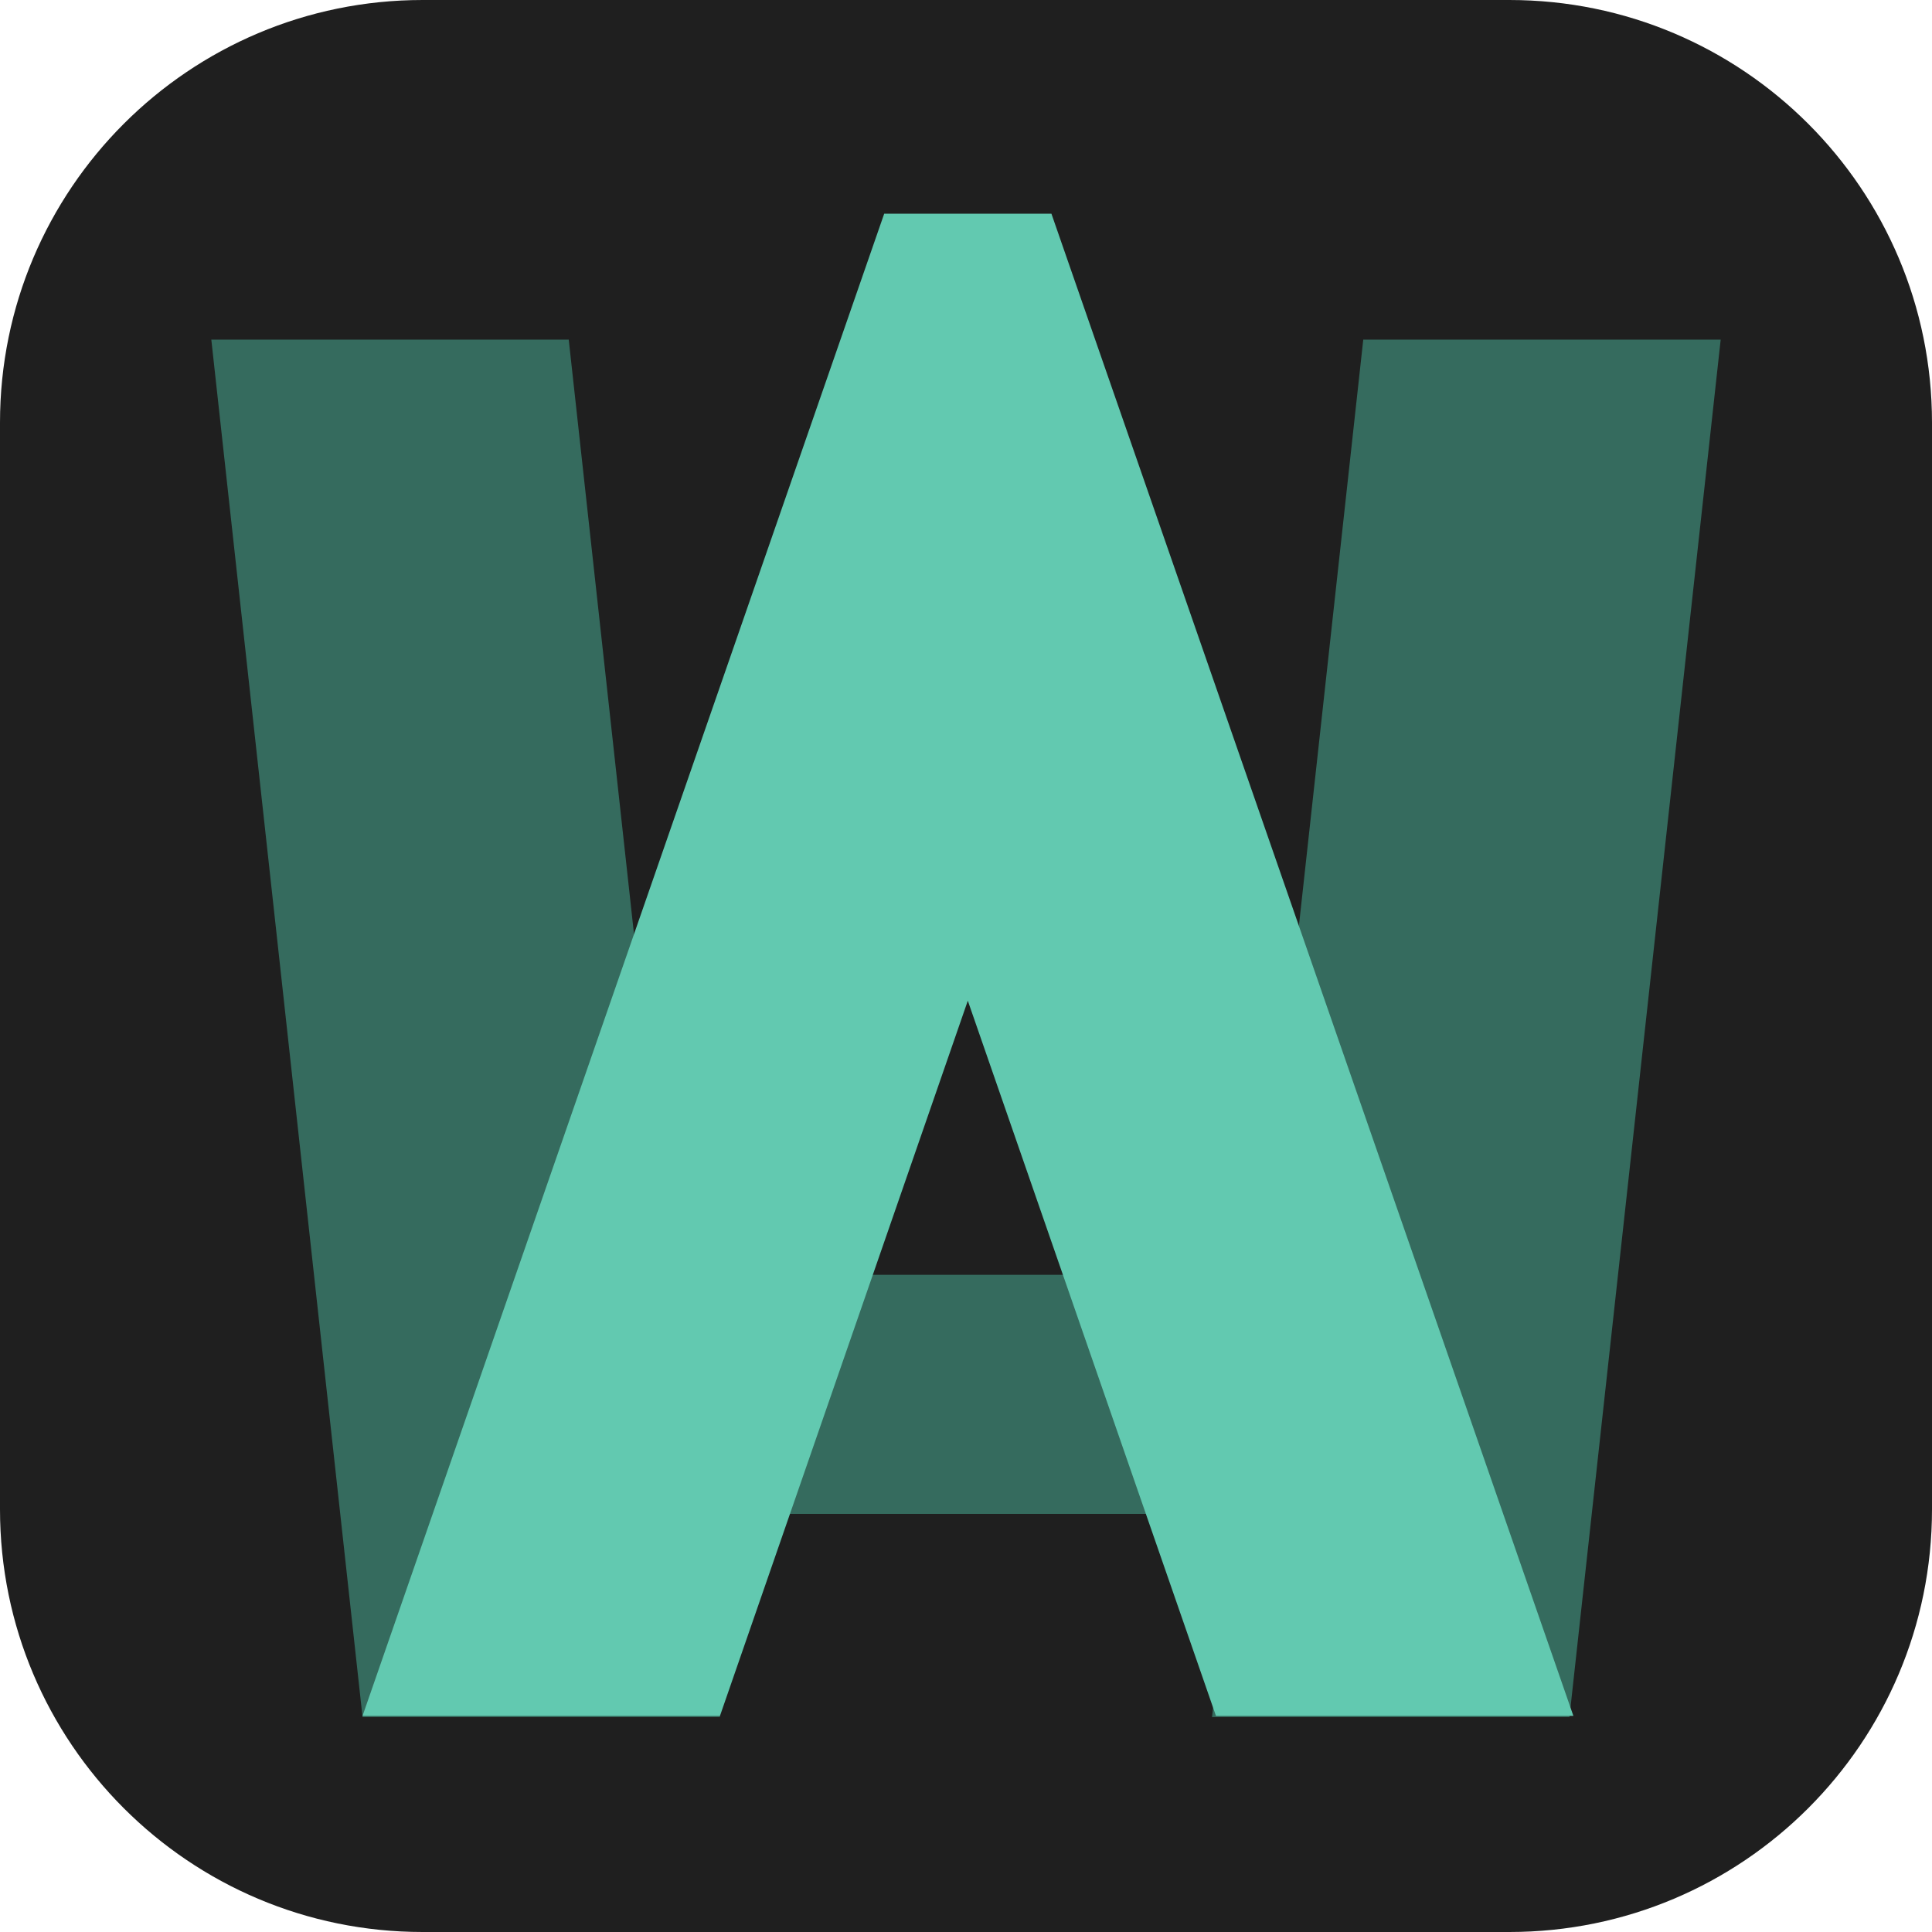
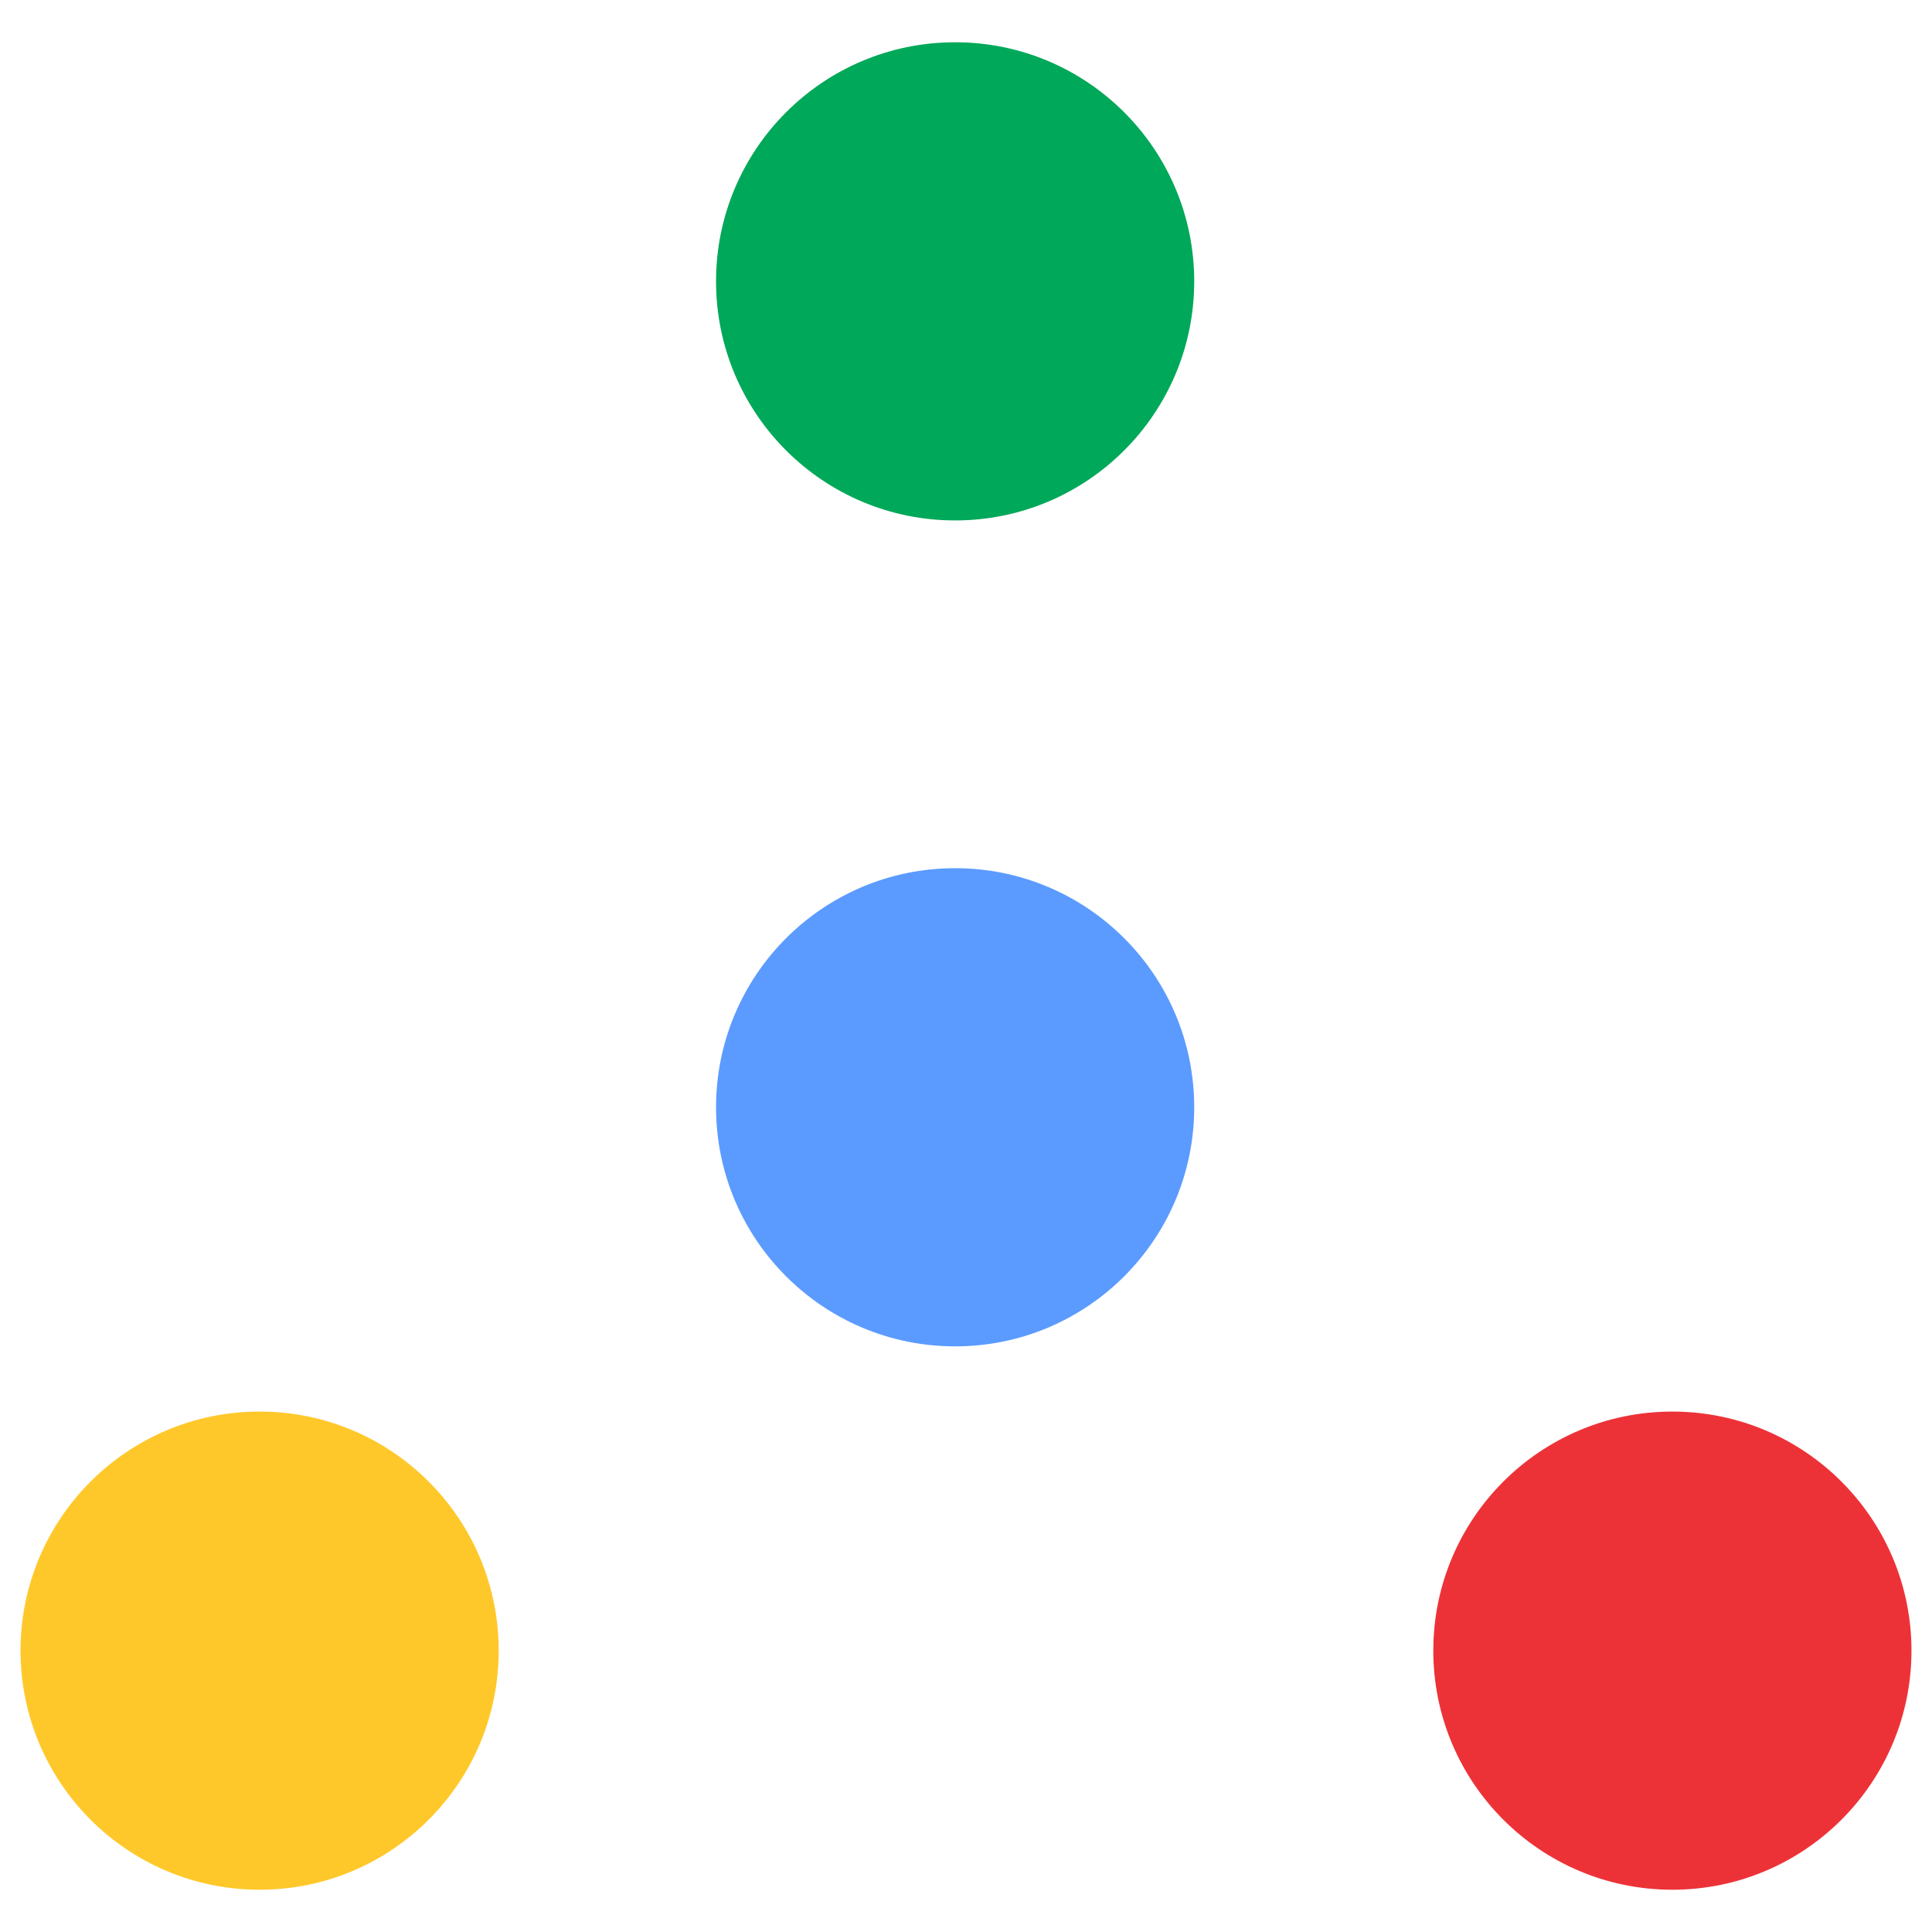
<svg xmlns="http://www.w3.org/2000/svg" viewBox="0 0 64 64" width="1024" height="1024">
-   <rect width="64" height="64" rx="14" fill="#1f1f1f" />
-   <rect x="23.56" y="42.23" width="17.1" height="7.92" fill="#356b5e" />
-   <path d="M7 11.25 L18.84 11.25 L23.85 56.88 L12.01 56.88 Z" fill="#356b5e" />
-   <path d="M57 11.25 L45.16 11.25 L40.15 56.88 L51.99 56.88 Z" fill="#356b5e" />
-   <path d="M29.29 7.08 L34.83 7.08 L52.12 56.84 L40.28 56.84 L32.06 33.15 L23.85 56.84 L12.01 56.84 Z" fill="#62c9b0" />
+   <g transform="translate(0.68 1.4) scale(0.72)">
+     <circle fill="#00A859" cx="43" cy="11" r="11" />
+     <circle fill="#5B9BFF" cx="43" cy="49" r="11" />
+     <circle fill="#FFC82A" cx="11" cy="74" r="11" />
+     <circle fill="#ED3237" cx="76" cy="74" r="11" />
+   </g>
</svg>
